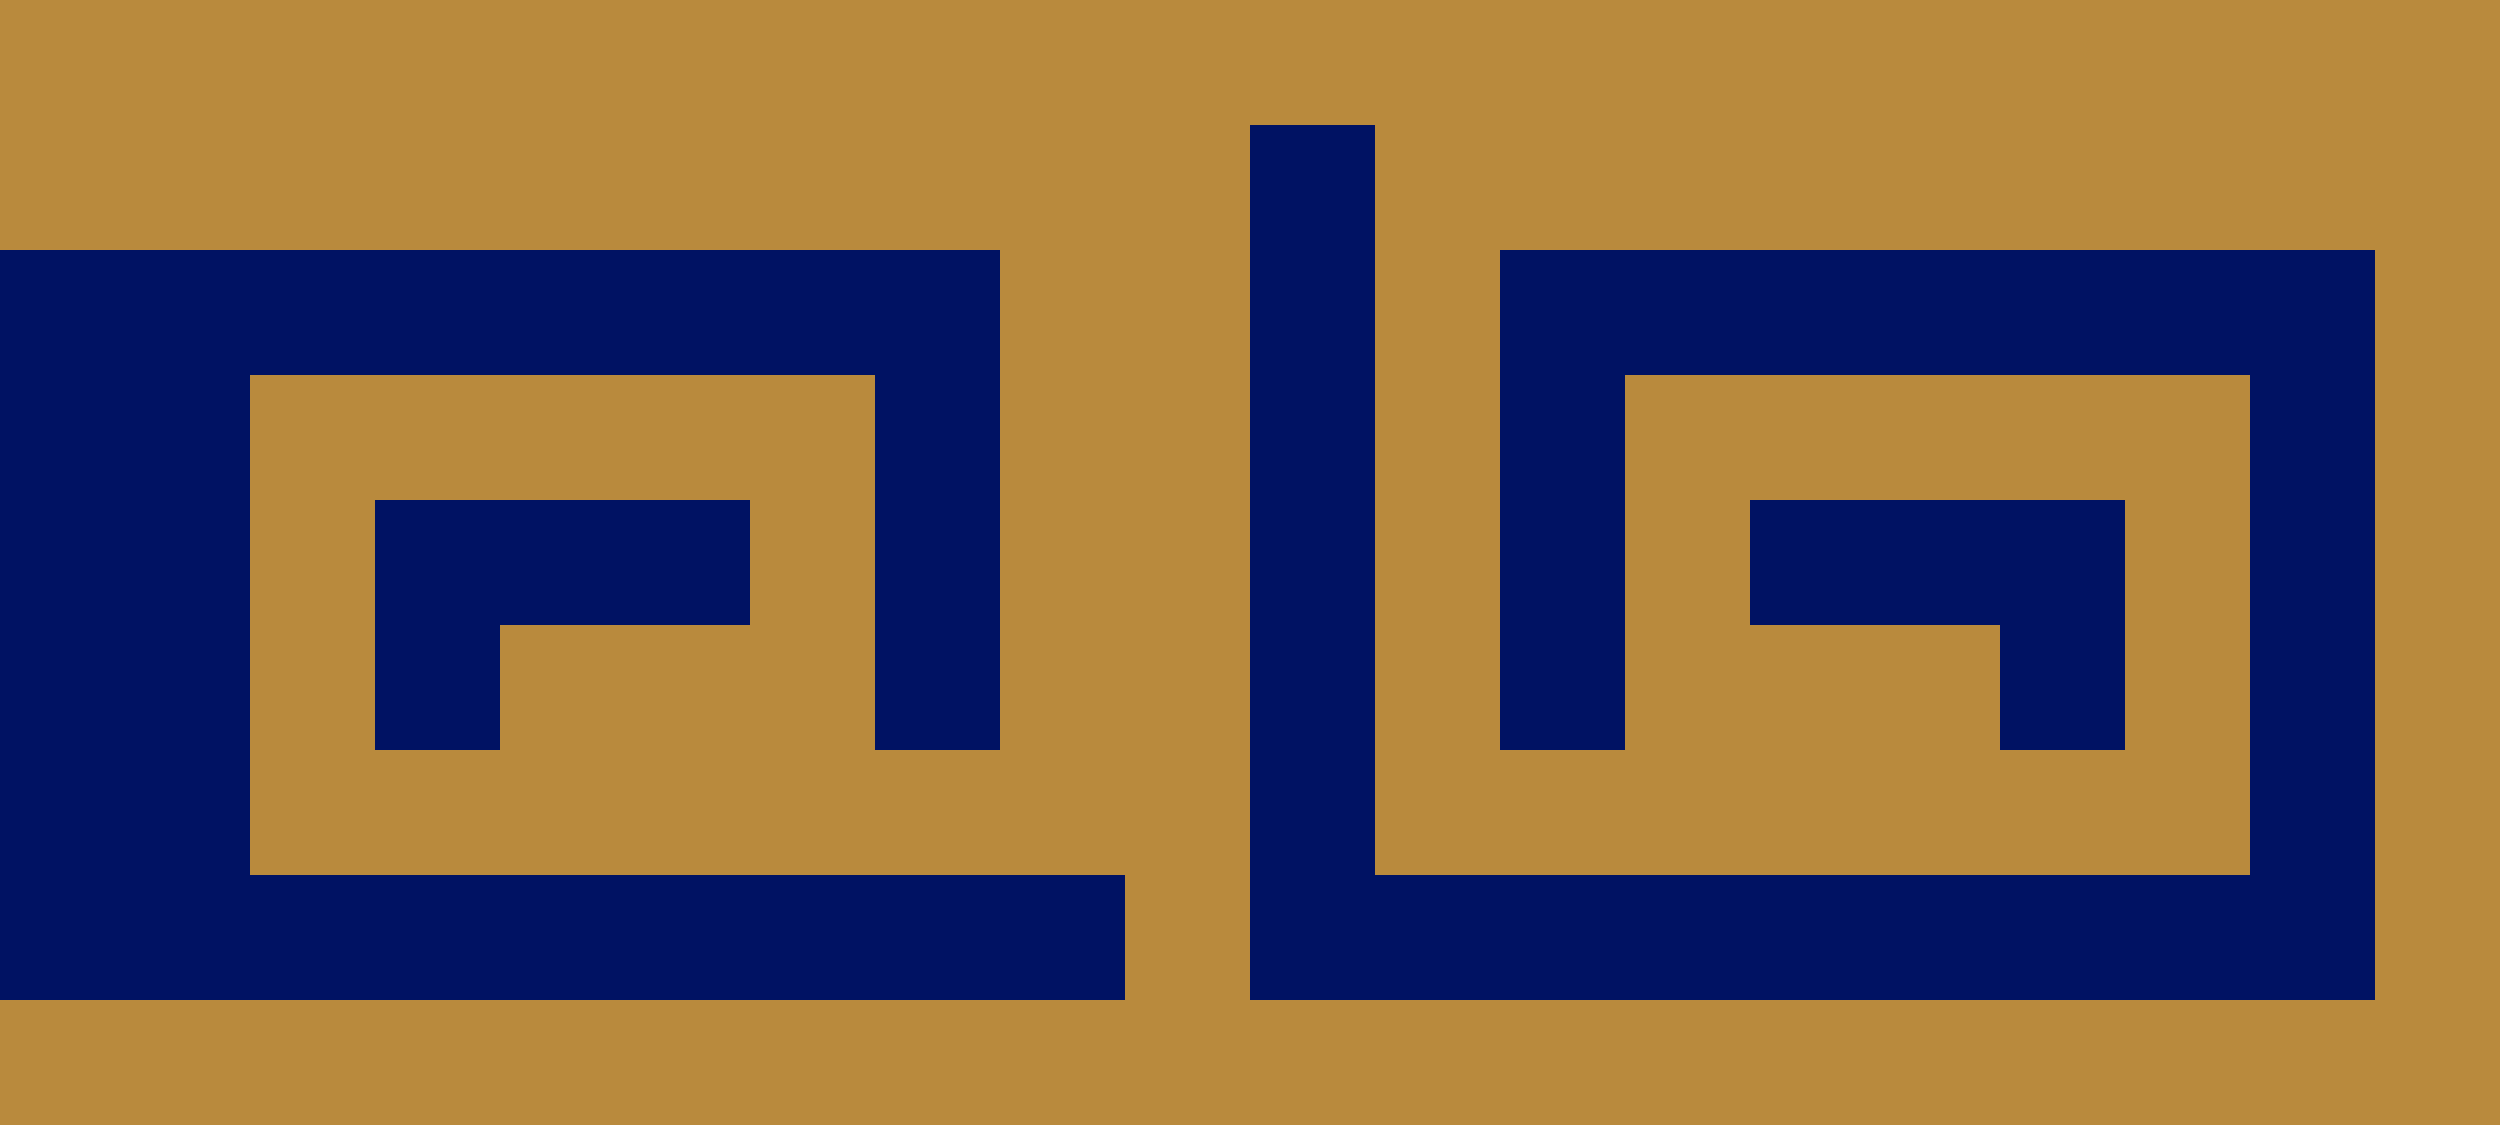
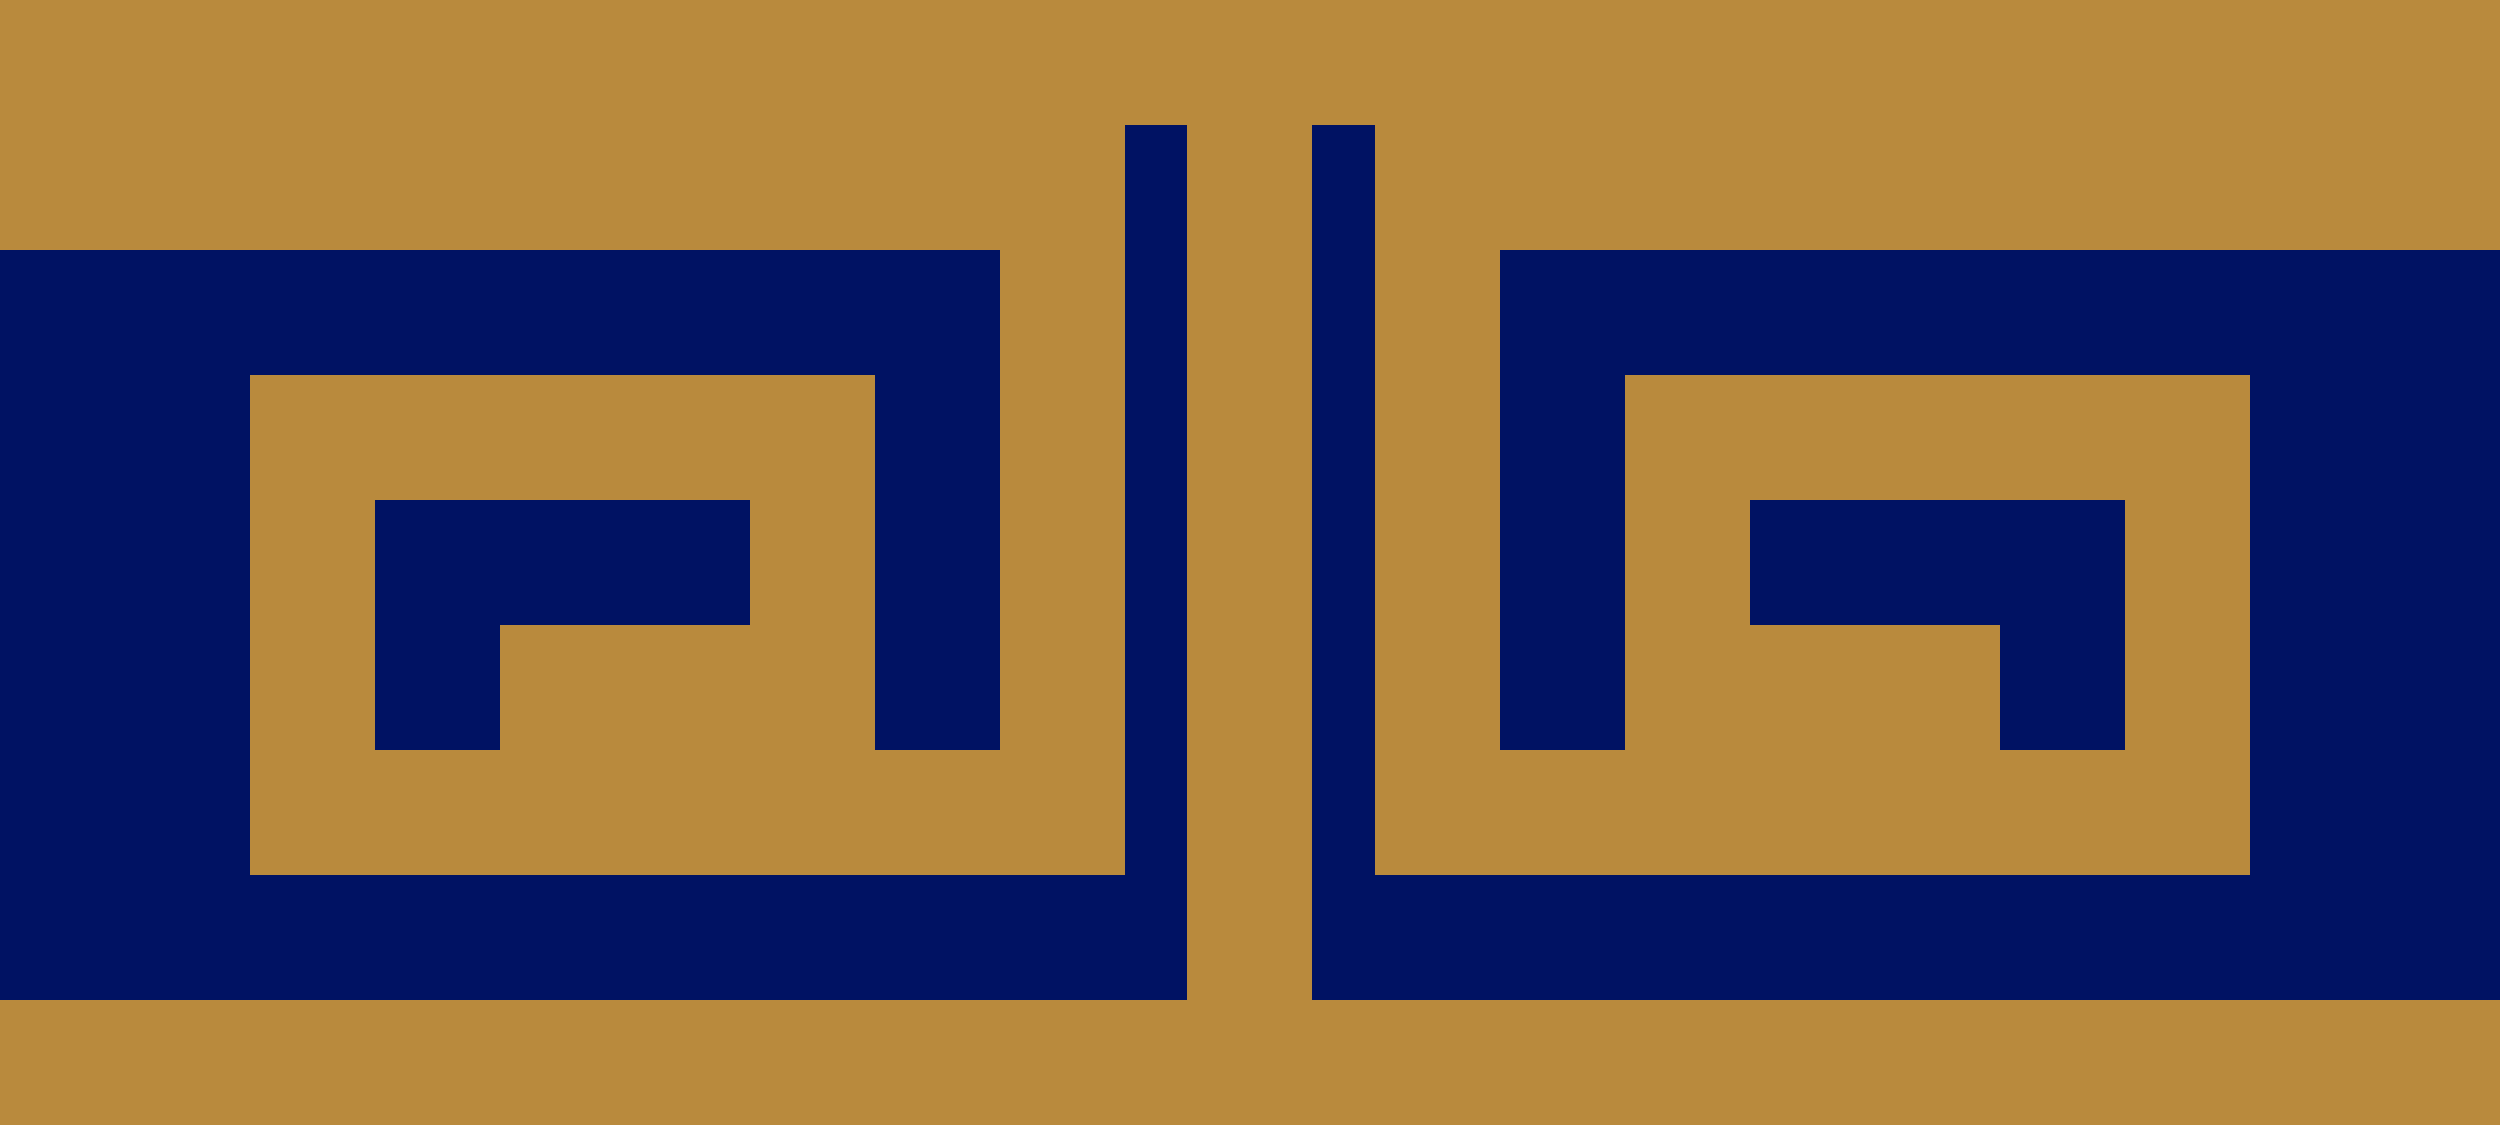
<svg xmlns="http://www.w3.org/2000/svg" width="40" height="18" viewBox="0 0 40 18" shape-rendering="crispEdges">
  <rect width="40" height="18" fill="#001263" />
  <g fill="#B98A3D">
    <rect x="0" y="0" width="40" height="2" />
    <rect x="0" y="16" width="40" height="2" />
    <rect x="0" y="2" width="18" height="2" />
-     <rect x="16" y="4" width="2" height="10" />
+     <rect x="16" y="2" width="2" height="12" />
    <rect x="4" y="12" width="14" height="2" />
    <rect x="4" y="6" width="2" height="8" />
-     <rect x="6" y="6" width="8" height="2" />
+     <rect x="4" y="6" width="10" height="2" />
    <rect x="12" y="8" width="2" height="4" />
    <rect x="8" y="10" width="6" height="2" />
+     <rect x="19" y="2" width="2" height="14" />
    <rect x="22" y="2" width="18" height="2" />
-     <rect x="22" y="4" width="2" height="10" />
+     <rect x="22" y="2" width="2" height="12" />
    <rect x="22" y="12" width="14" height="2" />
    <rect x="34" y="6" width="2" height="8" />
-     <rect x="26" y="6" width="8" height="2" />
+     <rect x="26" y="6" width="10" height="2" />
    <rect x="26" y="8" width="2" height="4" />
    <rect x="26" y="10" width="6" height="2" />
-     <rect x="18" y="2" width="2" height="14" />
-     <rect x="38" y="2" width="2" height="14" />
  </g>
</svg>
